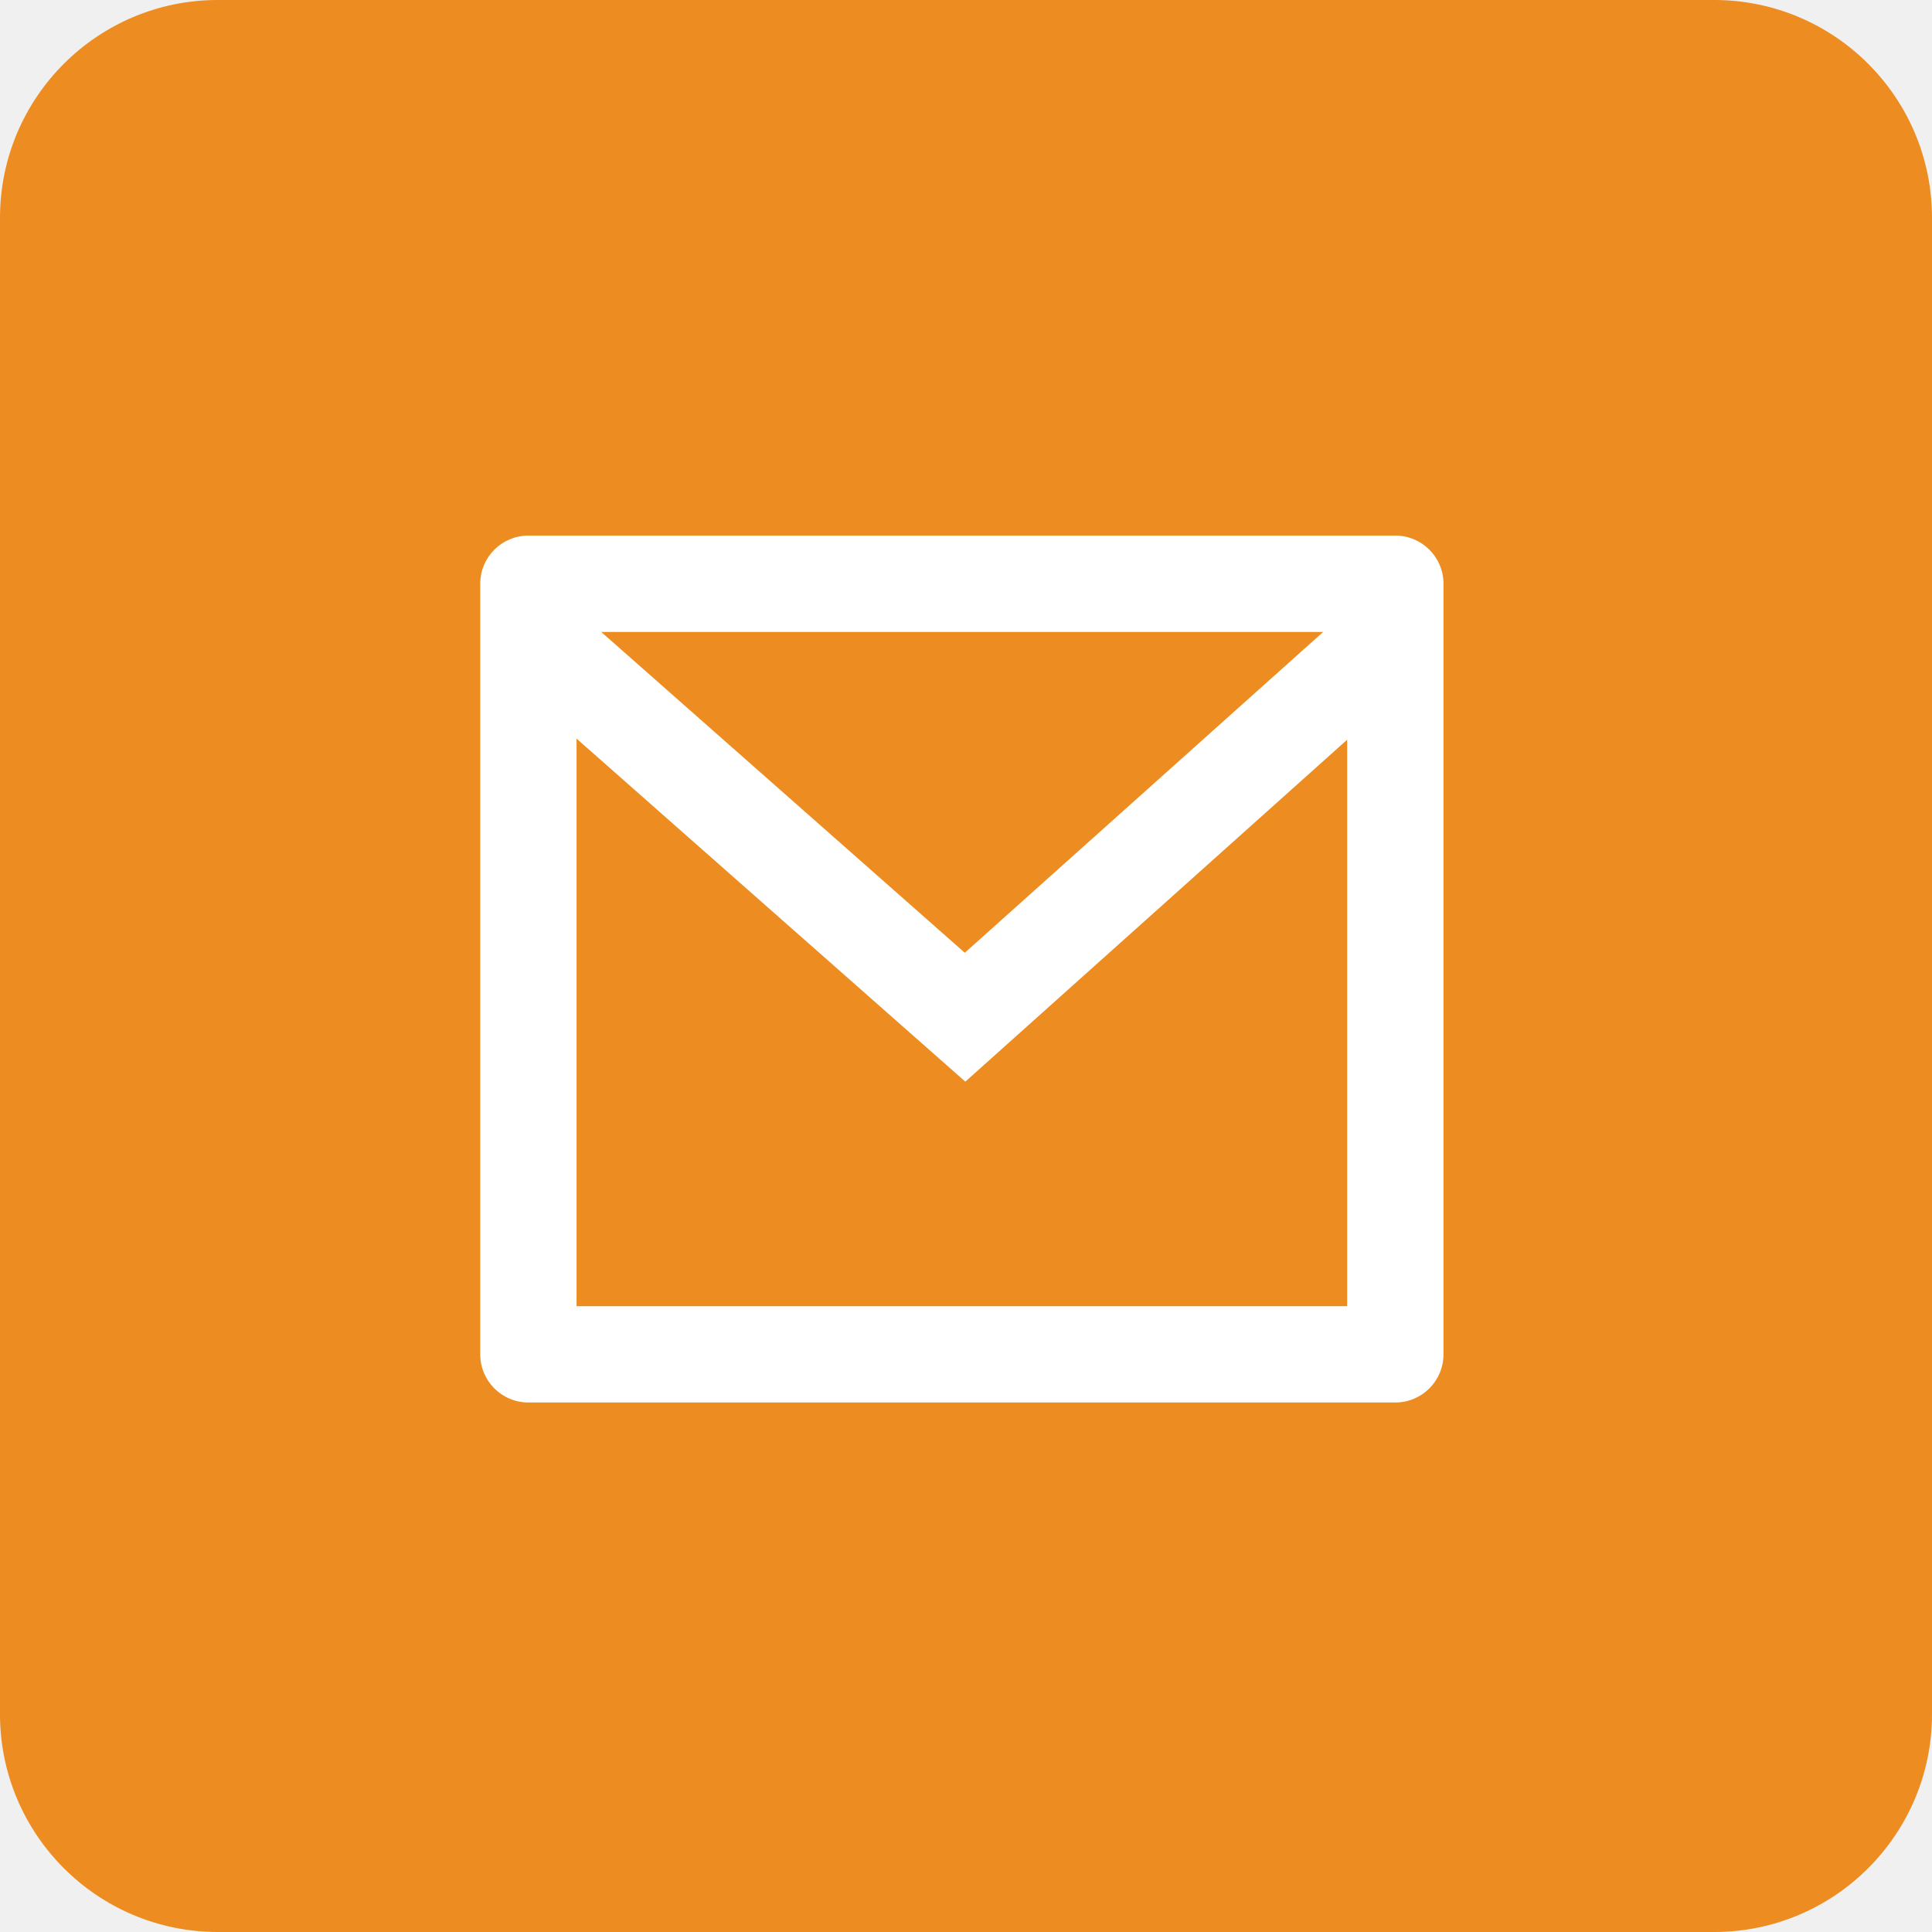
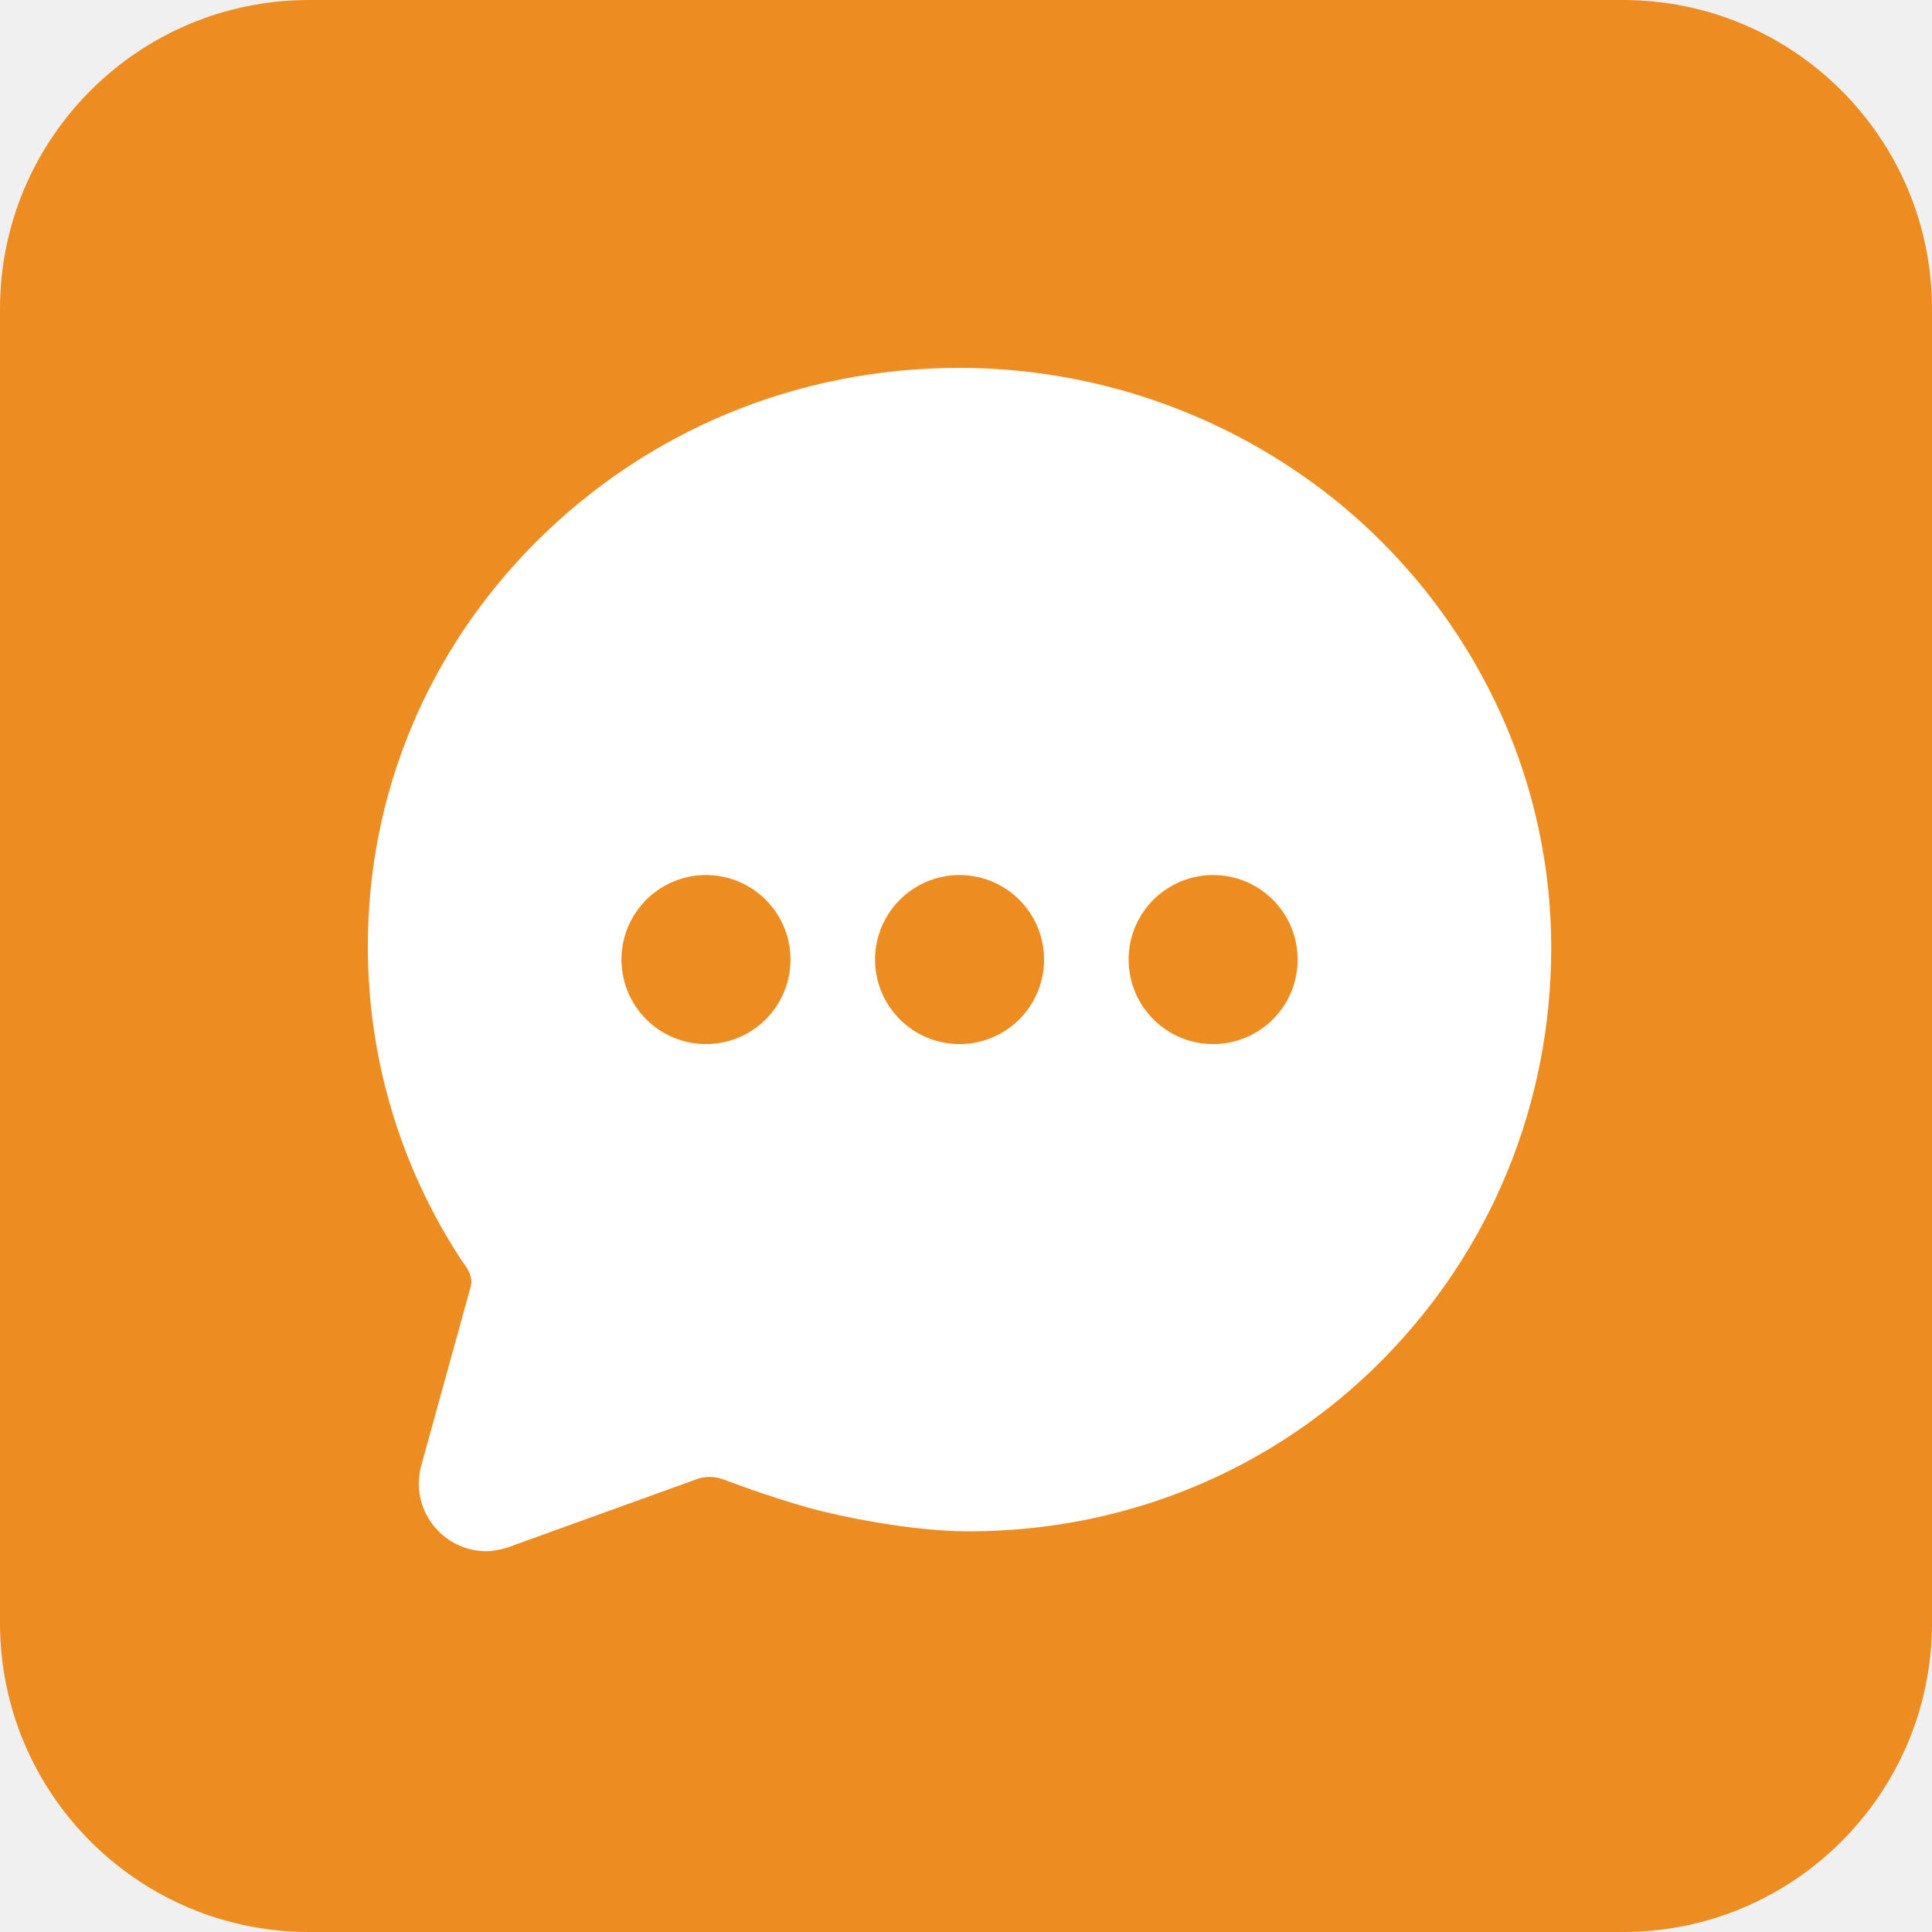
- <svg xmlns="http://www.w3.org/2000/svg" id="Layer_1" data-name="Layer 1" viewBox="0 0 200.095 200.095">
-   <defs>
-     <style>.cls-1{fill:#ed8c20;}.cls-2{fill:#fff;}</style>
-   </defs>
-   <rect class="cls-1" width="200.095" height="200.095" rx="22.565" ry="22.565" />
-   <path class="cls-2" d="M54.726,55.469h89.786a4.988,4.988,0,0,1,4.988,4.988h0v79.81a4.988,4.988,0,0,1-4.988,4.988H54.726a4.988,4.988,0,0,1-4.988-4.988V60.458a4.988,4.988,0,0,1,4.987-4.989h0Zm84.8,21.14L99.978,112.025,59.714,76.5v58.78h79.81V76.609h0ZM62.263,65.445l37.66,33.231L137.04,65.449H62.263v0Z" />
+ <svg xmlns="http://www.w3.org/2000/svg" width="150" height="150" viewBox="0 0 150 150" fill="none">
+   <rect width="150" height="150" rx="24" fill="#ED8C20" />
+   <path d="M103.621 38.784C95.346 32.162 85.061 28.557 74.463 28.562C61.97 28.562 50.301 33.376 41.577 42.116C33.146 50.574 28.526 61.74 28.562 73.55C28.563 82.21 31.105 90.678 35.873 97.906L35.913 97.961C35.97 98.045 36.029 98.129 36.089 98.211C36.148 98.293 36.222 98.4 36.239 98.427L36.284 98.508C36.515 98.919 36.694 99.419 36.536 99.924L32.758 113.594C32.607 114.102 32.525 114.629 32.512 115.159C32.51 116.554 33.06 117.893 34.043 118.882C35.026 119.872 36.361 120.431 37.756 120.438C38.493 120.413 39.219 120.254 39.899 119.968L53.74 114.972L53.914 114.904C54.291 114.746 54.695 114.666 55.104 114.669C55.48 114.67 55.853 114.739 56.205 114.874C56.537 115.003 59.554 116.158 62.737 117.048C65.382 117.786 70.886 118.893 75.199 118.893C87.432 118.893 98.855 114.156 107.362 105.551C115.795 97.011 120.437 85.66 120.437 73.575C120.439 70.473 120.11 67.379 119.457 64.347C117.337 54.376 111.713 45.295 103.621 38.784ZM54.812 81.062C53.514 81.062 52.246 80.678 51.166 79.957C50.087 79.235 49.246 78.21 48.749 77.011C48.253 75.812 48.123 74.493 48.376 73.22C48.629 71.947 49.254 70.777 50.172 69.86C51.09 68.942 52.259 68.317 53.532 68.064C54.805 67.81 56.125 67.94 57.324 68.437C58.523 68.934 59.548 69.775 60.269 70.854C60.99 71.933 61.375 73.202 61.375 74.5C61.375 76.24 60.684 77.91 59.453 79.14C58.222 80.371 56.553 81.062 54.812 81.062ZM74.5 81.062C73.202 81.062 71.933 80.678 70.854 79.957C69.775 79.235 68.934 78.21 68.437 77.011C67.94 75.812 67.81 74.493 68.064 73.22C68.317 71.947 68.942 70.777 69.86 69.86C70.777 68.942 71.947 68.317 73.22 68.064C74.493 67.81 75.812 67.94 77.011 68.437C78.21 68.934 79.235 69.775 79.957 70.854C80.678 71.933 81.062 73.202 81.062 74.5C81.062 76.24 80.371 77.91 79.14 79.14C77.91 80.371 76.24 81.062 74.5 81.062ZM94.188 81.062C92.889 81.062 91.621 80.678 90.541 79.957C89.462 79.235 88.621 78.21 88.124 77.011C87.628 75.812 87.498 74.493 87.751 73.22C88.004 71.947 88.629 70.777 89.547 69.86C90.465 68.942 91.634 68.317 92.907 68.064C94.18 67.81 95.5 67.94 96.699 68.437C97.898 68.934 98.923 69.775 99.644 70.854C100.365 71.933 100.75 73.202 100.75 74.5C100.75 76.24 100.059 77.91 98.828 79.14C97.597 80.371 95.928 81.062 94.188 81.062Z" fill="white" />
</svg>
